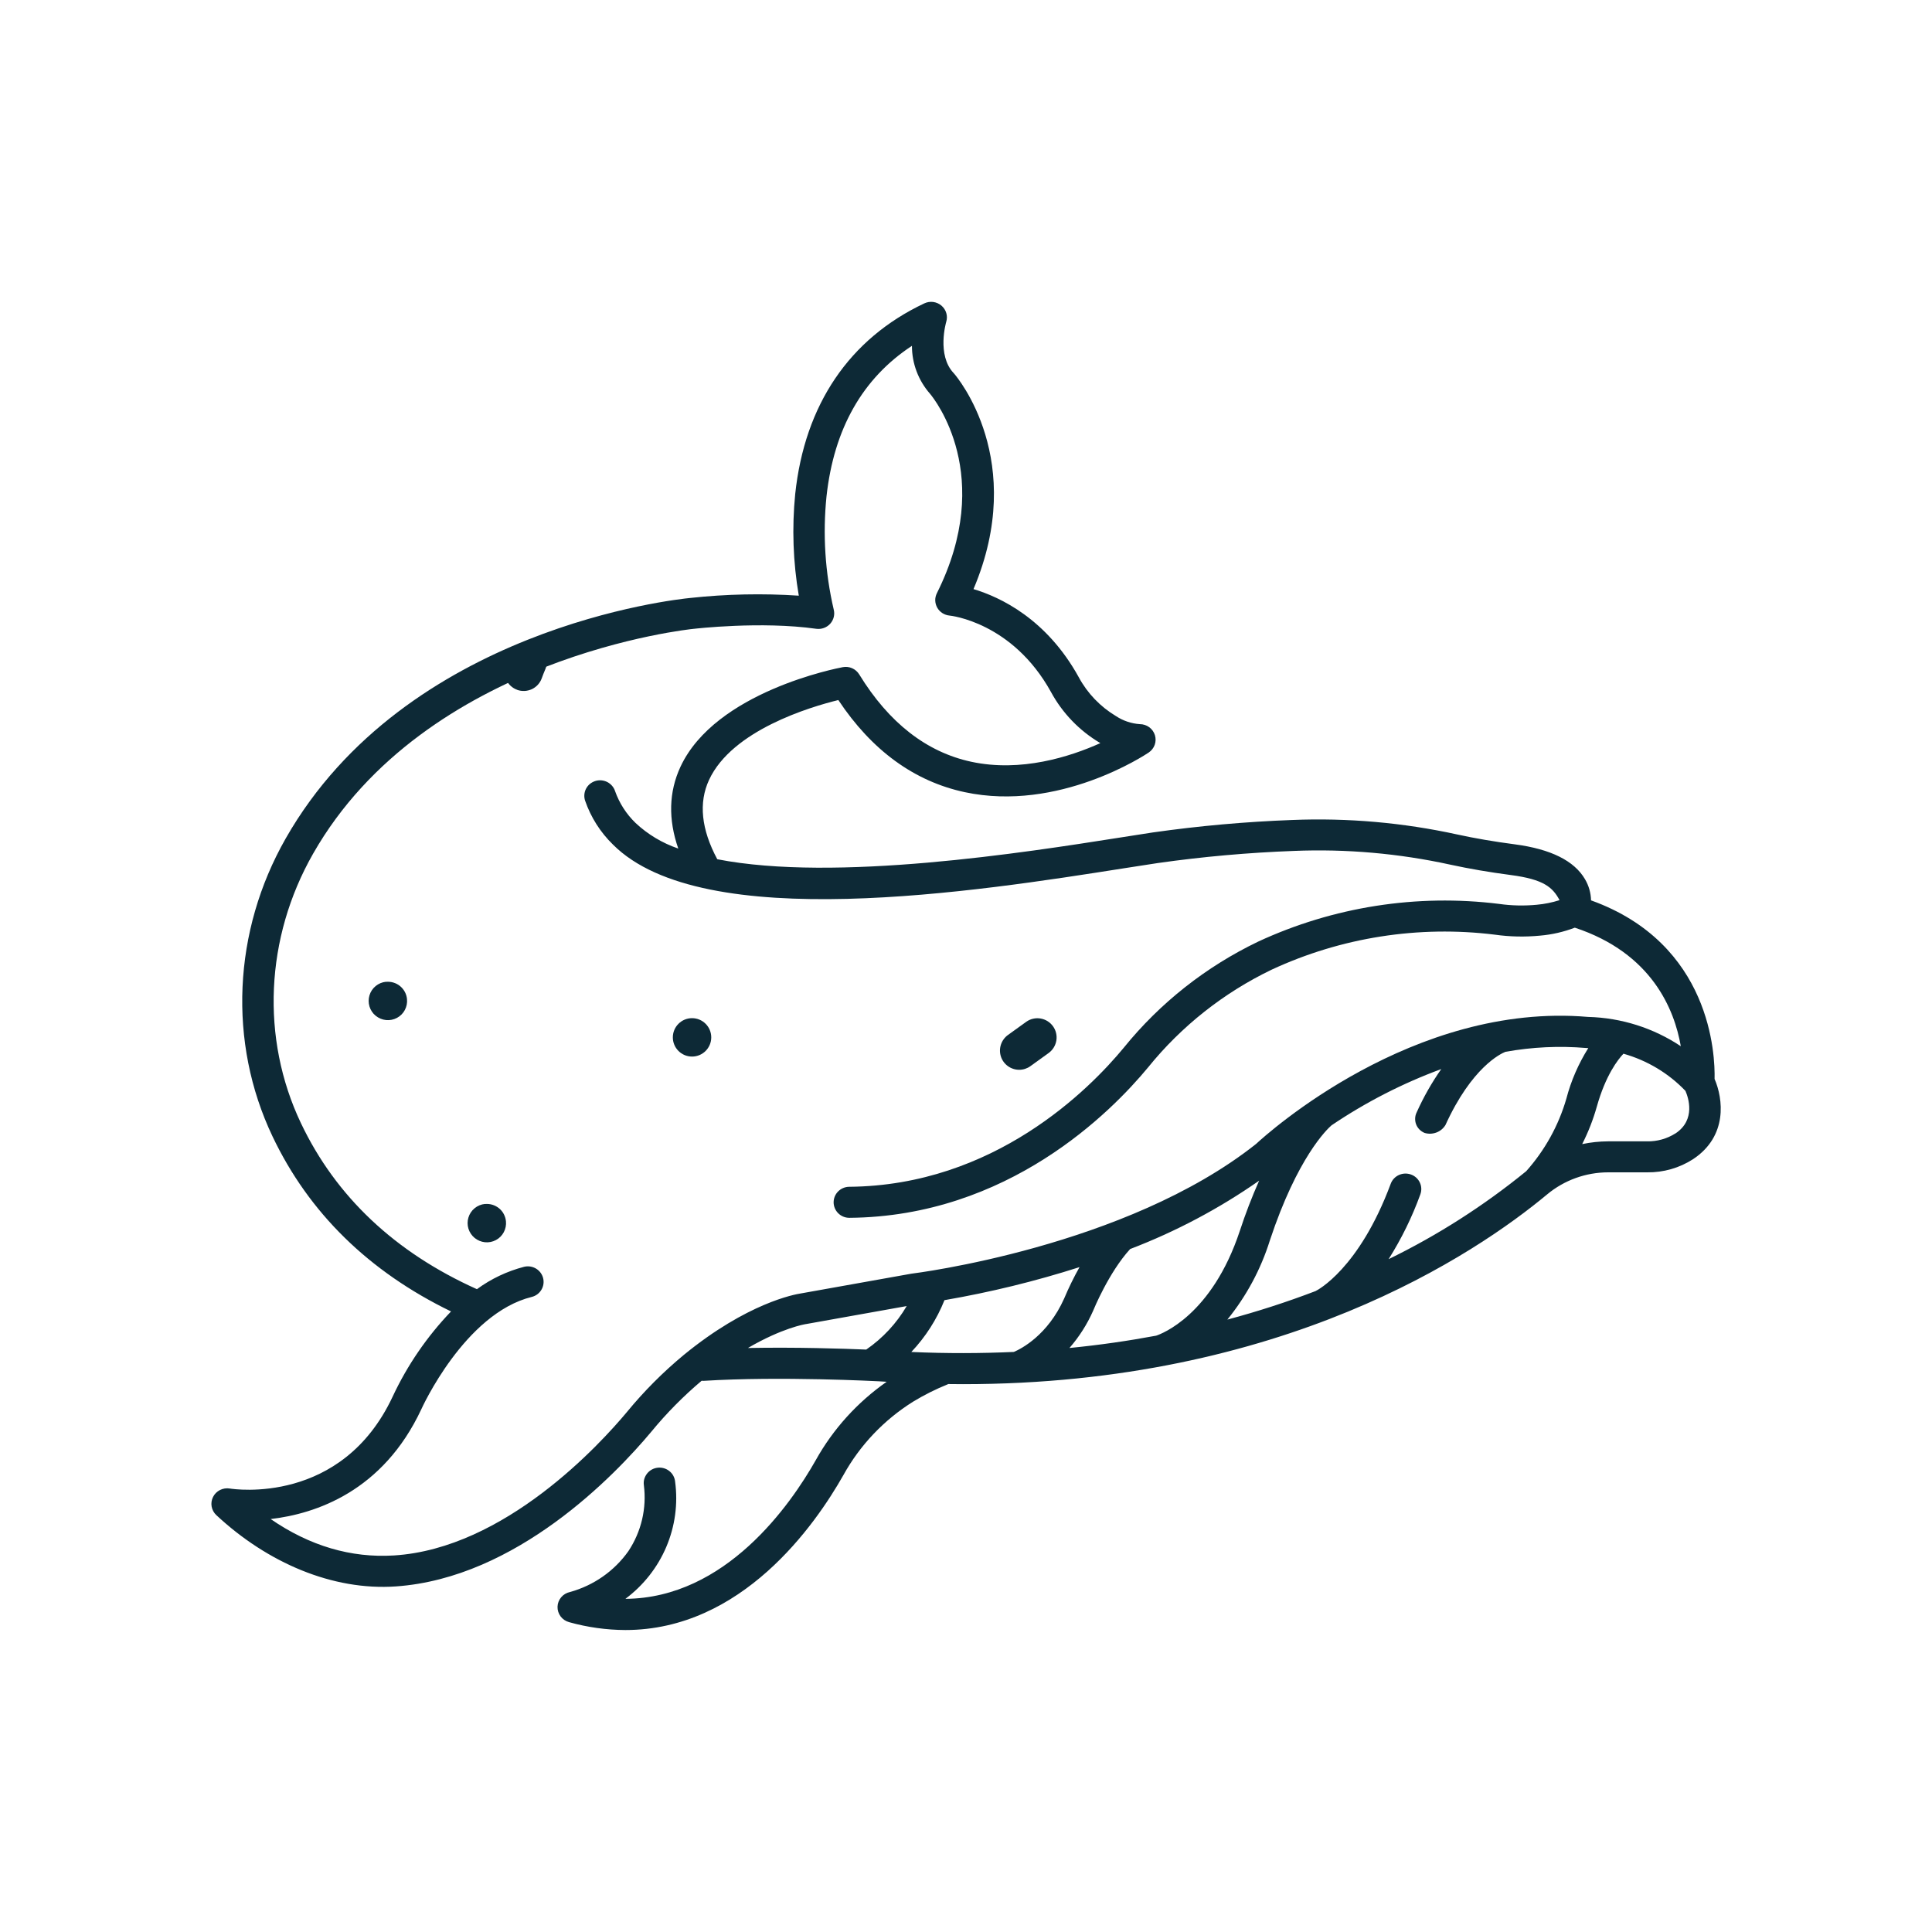
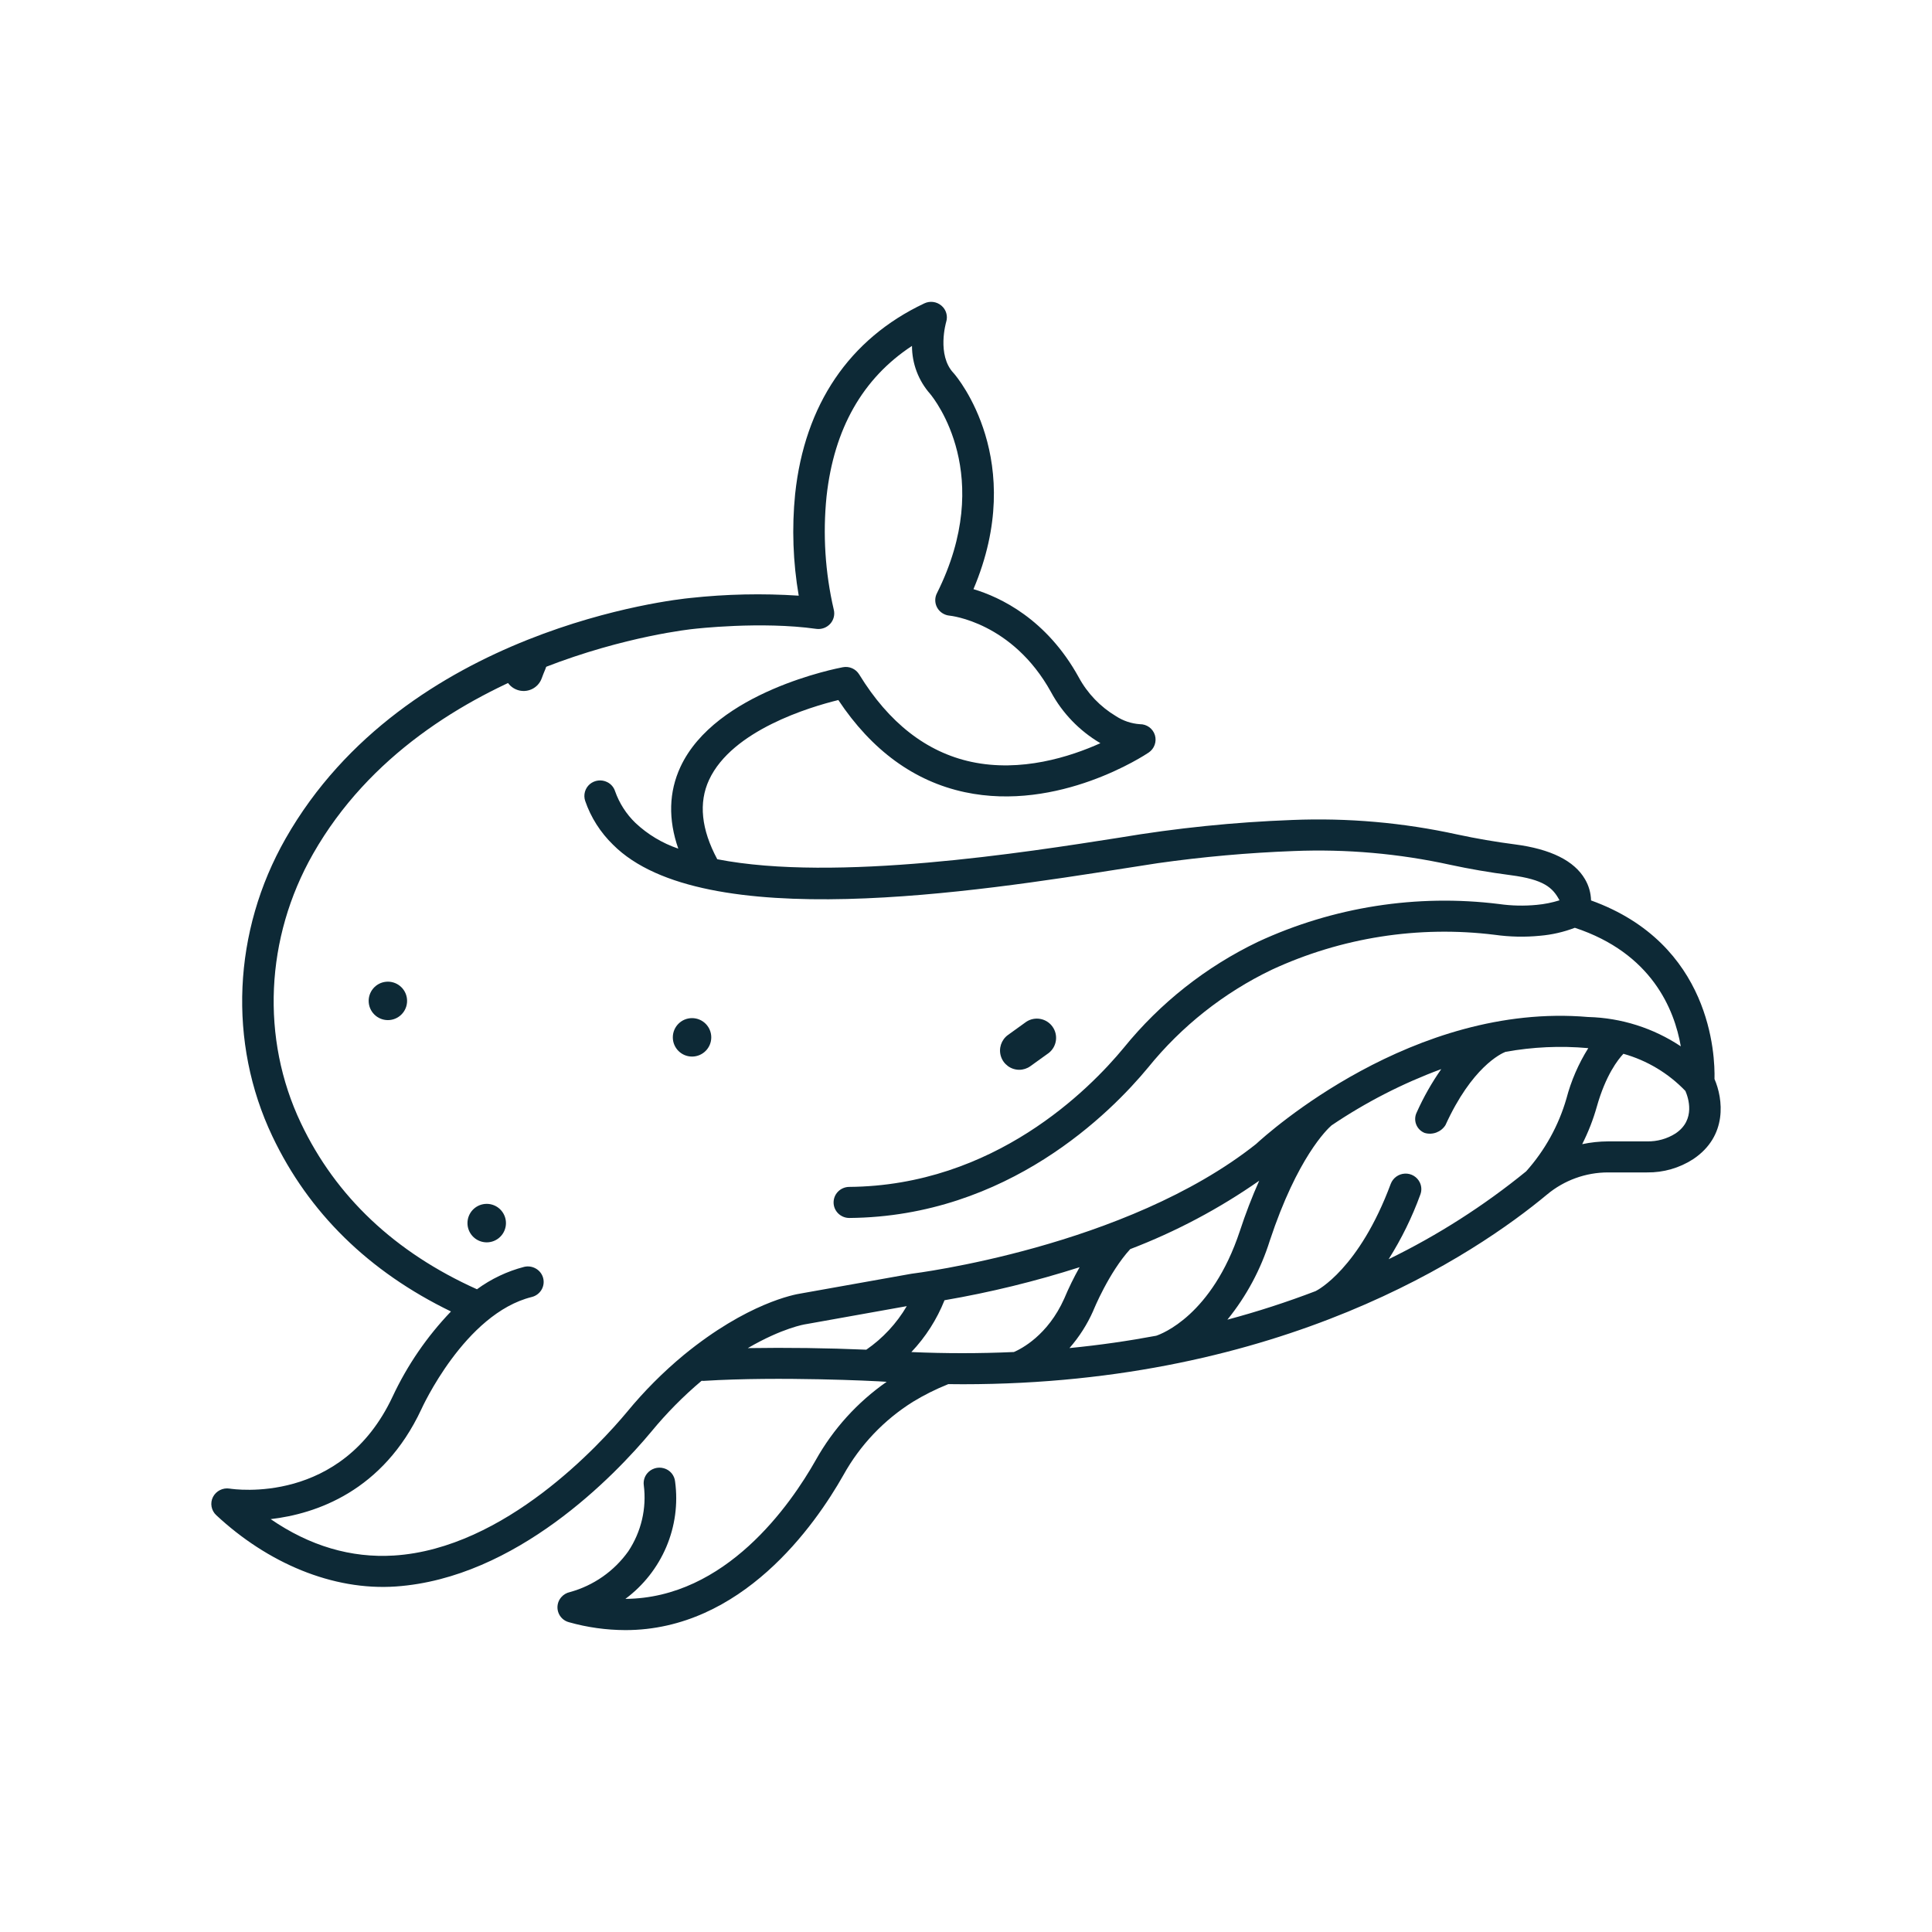
- <svg xmlns="http://www.w3.org/2000/svg" fill="none" height="50" viewBox="0 0 50 50" width="50">
+ <svg xmlns="http://www.w3.org/2000/svg" fill="none" height="50" width="50">
  <g fill="#0d2936">
-     <path d="m41.176 23.303c-.004-.194-.058-.383-.157-.55-.277-.476-.887-.779-1.811-.901-.535-.07-1.038-.156-1.495-.256-1.401-.307-2.836-.433-4.27-.375-1.206.045-2.409.152-3.604.322-.253.038-.547.084-.873.136-2.42.381-7.345 1.156-10.403.558-.415-.773-.487-1.464-.212-2.055.596-1.284 2.615-1.886 3.345-2.065.865 1.303 1.965 2.104 3.271 2.384 2.43.52 4.668-.962 4.762-1.026.072-.049.126-.118.155-.199.029-.081.03-.169.005-.251-.026-.082-.077-.154-.147-.205-.07-.051-.155-.079-.242-.079-.221-.015-.434-.087-.618-.208-.407-.244-.74-.591-.963-1.005-.833-1.512-2.035-2.076-2.725-2.282 1.405-3.317-.422-5.486-.504-5.58l-.011-.012c-.441-.468-.193-1.316-.191-1.323.023-.075.024-.154.002-.229s-.066-.142-.126-.193-.134-.083-.212-.094c-.079-.01-.158.002-.23.036-1.941.916-3.096 2.621-3.342 4.933-.087.877-.056 1.762.093 2.632-.936-.062-1.876-.042-2.808.059-.369.036-7.366.775-10.472 6.226-1.367 2.399-1.495 5.279-.342 7.705.94 1.979 2.494 3.502 4.622 4.534-.622.649-1.132 1.393-1.511 2.204-1.316 2.81-4.098 2.398-4.215 2.379-.086-.014-.175-.001-.253.038-.078.039-.141.102-.18.179-.039.077-.052.165-.037.249s.058.163.121.222c1.323 1.233 3.01 1.96 4.65 1.845 3.113-.217 5.661-2.868 6.612-4.008.391-.476.826-.916 1.298-1.314.018.002.036.002.053.002 1.979-.124 4.517.011 4.537.012.067.005.133.008.199.012-.758.53-1.385 1.222-1.833 2.025-.655 1.158-2.333 3.576-4.929 3.593.467-.348.833-.812 1.059-1.345.226-.532.305-1.115.228-1.687-.005-.053-.021-.105-.046-.152-.025-.047-.06-.089-.102-.122-.042-.034-.09-.059-.142-.074-.052-.015-.106-.02-.16-.014-.054.006-.106.022-.153.048s-.089.061-.122.103-.058.09-.073.141-.018.105-.011.158c.077.6-.066 1.207-.402 1.712-.364.513-.897.886-1.509 1.055-.089.019-.17.066-.228.135-.059.069-.092.155-.095.245-.003.09.025.178.079.251.054.072.131.125.219.149.474.133.965.202 1.458.204 3.012 0 4.907-2.71 5.643-4.011.428-.774 1.049-1.427 1.803-1.899.286-.174.586-.324.896-.449.005-.002.009-.005.013-.007.128.002.255.003.381.003 8.268 0 13.266-3.369 15.12-4.912.441-.367 1-.569 1.577-.57h1.01c.423.006.839-.114 1.192-.343.899-.598.774-1.563.553-2.074.015-.614-.084-3.5-3.195-4.621zm-24.948 13.236c-.689.827-3.159 3.538-6.033 3.716-1.111.069-2.18-.247-3.19-.942 1.166-.136 2.904-.716 3.898-2.84.011-.025 1.122-2.481 2.86-2.909.104-.026.193-.092.248-.184.055-.091.071-.2.045-.303s-.092-.191-.184-.246c-.092-.055-.202-.072-.307-.047-.441.115-.856.311-1.222.58-2.118-.951-3.652-2.396-4.556-4.299-1.041-2.191-.924-4.797.315-6.97 2.91-5.109 9.775-5.814 9.844-5.82.002 0 .003-.001.005-.001.002-0.0.004 0 .005 0 .017-.002 1.738-.203 3.168-.001.067.009.135.002.198-.021.063-.023.12-.061.164-.11s.076-.109.092-.174c.016-.065.015-.132-.002-.196-.223-.959-.286-1.948-.186-2.927.192-1.75.934-3.056 2.211-3.895-.001.456.166.897.469 1.242.117.14 1.696 2.123.176 5.161-.029.059-.044.123-.042.188.002.065.02.129.052.186.032.057.078.105.134.141.056.035.119.057.185.063.016.001 1.625.166 2.626 1.981.294.541.73.995 1.263 1.312.004.002.009.005.013.008-.785.353-2.054.76-3.342.482-1.157-.249-2.132-1.01-2.899-2.261-.043-.07-.107-.126-.182-.159-.076-.034-.16-.043-.242-.028-.134.025-3.296.631-4.202 2.579-.301.649-.32 1.358-.056 2.116-.413-.141-.791-.367-1.107-.664-.238-.23-.419-.512-.529-.823-.016-.051-.043-.097-.078-.138-.035-.04-.077-.073-.125-.098-.048-.024-.1-.038-.154-.043-.054-.004-.107.002-.159.019-.051.017-.098.043-.139.077-.041.035-.074.077-.098.124-.024.047-.038.099-.042.152-.004.053.003.106.02.156.148.429.395.818.722 1.136 2.325 2.328 9.418 1.211 13.23.611.323-.051.615-.097.867-.134 1.166-.166 2.34-.27 3.517-.314 1.363-.056 2.727.064 4.059.356.479.104 1.005.195 1.563.268.852.112 1.083.318 1.26.65-.192.061-.389.101-.59.119-.325.031-.652.024-.975-.022-2.13-.264-4.292.075-6.235.976-1.352.649-2.54 1.587-3.478 2.746-.885 1.072-3.351 3.569-7.11 3.599-.107.002-.209.046-.283.121-.075.075-.116.177-.116.282.001.105.043.206.118.281s.177.118.284.119h.003c4.105-.032 6.777-2.735 7.735-3.895.862-1.066 1.955-1.93 3.198-2.528 1.799-.835 3.801-1.149 5.774-.905.388.055.781.063 1.171.025.308-.026.611-.096.899-.206 1.991.657 2.578 2.115 2.743 3.068-.708-.472-1.538-.735-2.393-.758h-.005c-4.527-.389-8.303 3.017-8.594 3.287-3.37 2.674-8.859 3.35-8.914 3.357-.008.001-.016.002-.024.004l-2.843.508c-.153.023-1.385.243-3.034 1.595-.534.443-1.025.935-1.464 1.47zm23.268-6.227c-1.093.891-2.287 1.655-3.559 2.275.333-.528.609-1.09.821-1.676.037-.1.033-.211-.013-.307-.045-.097-.128-.172-.23-.208-.05-.018-.104-.026-.157-.024s-.106.015-.155.037c-.098.045-.174.126-.211.226-.82 2.206-1.906 2.758-1.933 2.771-.004.002-.006.004-.01.006-.748.286-1.511.532-2.285.739.493-.608.866-1.302 1.099-2.046.712-2.152 1.482-2.882 1.596-2.981.883-.597 1.837-1.087 2.841-1.457-.248.353-.461.729-.637 1.122-.024.048-.037.1-.039.153-.002.053.006.106.025.156s.049.095.086.133c.038.038.083.068.133.089.1.03.207.026.304-.01.098-.036.18-.104.235-.192.684-1.501 1.433-1.849 1.553-1.897.688-.124 1.39-.158 2.088-.099.015.001.031.002.046.002h.011c-.255.406-.447.847-.568 1.31-.201.695-.557 1.337-1.041 1.879zm-11.819 4.574c.252-.289.459-.614.613-.963.002-.004.004-.009.006-.014.004-.01.397-.976.952-1.584 1.182-.452 2.303-1.046 3.338-1.769-.188.424-.355.858-.499 1.298-.724 2.188-2.03 2.668-2.166 2.713-.711.133-1.458.242-2.244.319zm-8.323.001c.893-.521 1.474-.615 1.492-.618.003 0 .005-.002.008-.002.003-0.0.007 0 .01-.001l2.601-.465c-.261.446-.619.831-1.047 1.126-.598-.025-1.819-.065-3.065-.041zm4.231.102c.369-.39.66-.845.858-1.341 1.184-.204 2.352-.489 3.495-.855-.148.263-.281.535-.398.813-.426.952-1.112 1.301-1.302 1.382-.846.038-1.73.042-2.654.001zm19.776-5.657c-.219.139-.475.211-.735.206h-1.01c-.225.001-.449.025-.669.071.157-.309.283-.632.377-.964.229-.82.55-1.227.691-1.375.613.173 1.167.505 1.604.962.072.166.276.746-.256 1.1z" />
-     <path d="m13.383 17.853c.061.022.127.032.192.029.065-.003.129-.019.189-.046.059-.028.112-.067.156-.115s.078-.105.1-.166c.028-.078.059-.156.092-.233.026-.06.039-.125.04-.19.001-.065-.012-.13-.036-.191-.024-.06-.06-.116-.106-.162-.046-.047-.1-.084-.16-.109s-.125-.039-.19-.04-.13.012-.191.036-.116.06-.162.106c-.047.046-.084.1-.109.16-.04.094-.077.189-.112.284-.022.061-.032.127-.029.192.003.065.019.129.046.188.028.059.067.112.115.156.048.044.105.078.166.1z" />
-     <path d="m26.377 27.686c.104 0.0.206-.033.29-.094l.476-.343c.105-.078.175-.194.196-.323.02-.129-.011-.261-.088-.367-.076-.106-.192-.178-.321-.2s-.261.008-.368.083l-.476.343c-.085.061-.149.149-.182.249-.033.1-.033.208-.001.308.032.1.096.188.181.249.085.062.188.095.293.095z" />
-     <path d="m17.91 27.344c.275 0 .497-.223.497-.497 0-.275-.223-.497-.497-.497s-.497.223-.497.497c0 .275.223.497.497.497z" />
-     <path d="m12.55 31.158c-.098.01-.191.048-.267.111-.076.062-.132.146-.16.24-.029.094-.029.195 0.0.289.029.094.085.178.161.24.076.062.169.101.267.111.098.01.197-.01.283-.056.087-.046.158-.117.204-.204.046-.087.066-.185.056-.283-.006-.065-.026-.128-.056-.186s-.073-.109-.123-.15c-.051-.041-.109-.072-.171-.091-.062-.019-.128-.025-.193-.019z" />
-     <path d="m9.989 25.408c-.098.01-.191.048-.267.111-.076.062-.132.146-.16.24-.029.094-.028.195 0.0.289.029.094.084.178.161.24s.169.101.267.111c.098.01.196-.01.283-.056.087-.046.158-.117.204-.204s.066-.185.056-.283c-.006-.065-.025-.128-.056-.186-.031-.058-.073-.109-.123-.15-.051-.042-.109-.072-.171-.091-.063-.019-.128-.025-.193-.019z" />
+     <path d="M41.176 23.303a1.133 1.133 0 00-.157-.55c-.277-.476-.887-.78-1.811-.9a18.22 18.22 0 01-1.495-.257 16.746 16.746 0 00-4.27-.375 34.733 34.733 0 00-4.477.458c-2.42.38-7.344 1.156-10.403.558-.415-.773-.487-1.464-.212-2.055.596-1.284 2.614-1.886 3.345-2.065.865 1.302 1.965 2.104 3.271 2.384 2.43.52 4.668-.962 4.762-1.026a.403.403 0 00.16-.45.402.402 0 00-.39-.283 1.293 1.293 0 01-.618-.208 2.629 2.629 0 01-.963-1.005c-.833-1.512-2.035-2.076-2.725-2.282 1.405-3.317-.422-5.486-.504-5.58l-.011-.012c-.441-.468-.193-1.316-.191-1.323a.396.396 0 00-.124-.423.41.41 0 00-.443-.057c-1.94.916-3.096 2.621-3.342 4.933a9.791 9.791 0 00.093 2.631 16.133 16.133 0 00-2.808.06c-.369.036-7.366.775-10.472 6.226-1.367 2.4-1.494 5.28-.342 7.705.94 1.979 2.495 3.502 4.622 4.534a8.219 8.219 0 00-1.511 2.204c-1.317 2.81-4.099 2.398-4.216 2.38a.413.413 0 00-.432.216.397.397 0 00.084.471c1.323 1.234 3.01 1.96 4.65 1.846 3.114-.217 5.662-2.868 6.612-4.009.392-.476.826-.916 1.299-1.314a.433.433 0 00.053.002c1.98-.124 4.517.01 4.537.012l.2.012a6.096 6.096 0 00-1.834 2.024c-.654 1.158-2.332 3.576-4.928 3.594a3.271 3.271 0 001.059-1.345 3.22 3.22 0 00.228-1.687.399.399 0 00-.29-.348.414.414 0 00-.437.137.399.399 0 00-.084.3c.077.6-.065 1.206-.401 1.712a2.75 2.75 0 01-1.51 1.055.409.409 0 00-.227.135.398.398 0 00.202.645c.474.134.965.202 1.458.204 3.011 0 4.907-2.71 5.643-4.01a5.227 5.227 0 011.803-1.9c.286-.174.586-.324.897-.449l.013-.007.381.003c8.268 0 13.266-3.369 15.12-4.912.441-.367 1-.57 1.577-.57h1.01a2.14 2.14 0 001.192-.343c.898-.599.774-1.564.552-2.074.016-.615-.083-3.5-3.195-4.622zM16.228 36.54c-.689.827-3.159 3.538-6.033 3.717-1.11.069-2.18-.248-3.19-.942 1.167-.136 2.904-.716 3.898-2.84.011-.024 1.122-2.48 2.86-2.909a.407.407 0 00.249-.183.397.397 0 00-.14-.55.413.413 0 00-.306-.047 3.596 3.596 0 00-1.222.58c-2.118-.951-3.652-2.396-4.556-4.299-1.042-2.19-.924-4.797.314-6.97 2.91-5.109 9.776-5.814 9.845-5.82l.005-.001h.005c.017-.002 1.738-.203 3.168-.001a.413.413 0 00.362-.132.401.401 0 00.09-.37 8.938 8.938 0 01-.186-2.926c.192-1.75.935-3.057 2.211-3.895 0 .456.166.897.47 1.242.116.14 1.695 2.123.175 5.16a.398.398 0 00.144.516.411.411 0 00.185.063c.016.001 1.625.166 2.626 1.981.293.542.73.995 1.263 1.312l.013.008c-.786.353-2.054.76-3.343.482-1.157-.25-2.132-1.01-2.898-2.26a.406.406 0 00-.425-.188c-.134.025-3.296.631-4.202 2.579-.301.649-.32 1.358-.056 2.116a3.058 3.058 0 01-1.107-.664 2.123 2.123 0 01-.529-.823.398.398 0 00-.203-.235.414.414 0 00-.451.053.402.402 0 00-.12.432c.147.43.395.818.722 1.136 2.324 2.328 9.418 1.211 13.23.612.323-.051.614-.097.866-.135a34.21 34.21 0 013.516-.314 15.919 15.919 0 014.059.357c.48.104 1.005.195 1.563.268.851.112 1.083.317 1.26.65-.192.06-.39.1-.59.118a4.118 4.118 0 01-.975-.022 11.475 11.475 0 00-6.235.976 10.1 10.1 0 00-3.478 2.746c-.885 1.072-3.35 3.57-7.11 3.599a.41.41 0 00-.283.121.399.399 0 00.002.564.41.41 0 00.285.119h.003c4.105-.033 6.777-2.735 7.735-3.895a9.294 9.294 0 013.198-2.529 10.618 10.618 0 015.774-.904c.388.054.781.063 1.171.024.308-.026.611-.096.9-.206 1.99.657 2.577 2.115 2.742 3.068a4.535 4.535 0 00-2.393-.759h-.005c-4.527-.389-8.302 3.017-8.594 3.287-3.37 2.674-8.86 3.35-8.914 3.357a.635.635 0 00-.024.004l-2.843.507c-.153.023-1.385.243-3.034 1.595-.534.443-1.024.935-1.464 1.47zm23.269-6.226a18.388 18.388 0 01-3.559 2.274c.333-.528.609-1.09.821-1.675a.396.396 0 00-.013-.308.406.406 0 00-.387-.232.413.413 0 00-.366.263c-.82 2.206-1.906 2.758-1.933 2.771-.003.002-.006.005-.01.006-.748.286-1.51.533-2.285.74a6.182 6.182 0 001.098-2.047c.713-2.152 1.483-2.882 1.597-2.981a13.296 13.296 0 012.84-1.457 6.756 6.756 0 00-.636 1.122.387.387 0 00.205.53.478.478 0 00.539-.201c.684-1.501 1.433-1.849 1.553-1.897a7.986 7.986 0 012.134-.097h.01a4.702 4.702 0 00-.567 1.31 4.847 4.847 0 01-1.041 1.879zm-11.819 4.574c.253-.29.46-.614.614-.963l.005-.014c.005-.01.397-.976.953-1.584a15.507 15.507 0 003.338-1.77c-.189.425-.355.858-.5 1.3-.724 2.187-2.03 2.667-2.166 2.712-.711.133-1.458.242-2.244.319zm-8.323 0c.893-.521 1.474-.615 1.493-.617l.008-.002.01-.001 2.601-.465a3.556 3.556 0 01-1.047 1.127 52.536 52.536 0 00-3.065-.041zm4.231.103c.37-.39.66-.845.858-1.341a25.812 25.812 0 003.496-.855 7.818 7.818 0 00-.398.813c-.426.952-1.112 1.3-1.302 1.382a29.79 29.79 0 01-2.654.001zm19.776-5.657c-.218.139-.475.21-.735.205h-1.01a3.28 3.28 0 00-.67.072c.157-.31.283-.632.377-.965.23-.82.55-1.227.69-1.374a3.551 3.551 0 011.604.962c.072.166.276.746-.256 1.1z" />
+     <path d="M13.383 17.853a.497.497 0 00.637-.299 4.17 4.17 0 01.092-.233.496.496 0 10-.916-.39c-.04.095-.077.19-.112.285a.496.496 0 00.299.637zm12.994 9.833a.494.494 0 00.29-.094l.476-.342a.498.498 0 00-.582-.807l-.475.342a.498.498 0 00.29.901zm-8.467-.342a.497.497 0 100-.995.497.497 0 000 .995zm-5.36 3.814a.498.498 0 10.193.02c-.062-.02-.128-.026-.193-.02zm-2.56-5.75a.497.497 0 10.097.99.497.497 0 00-.098-.99z" />
  </g>
</svg>
